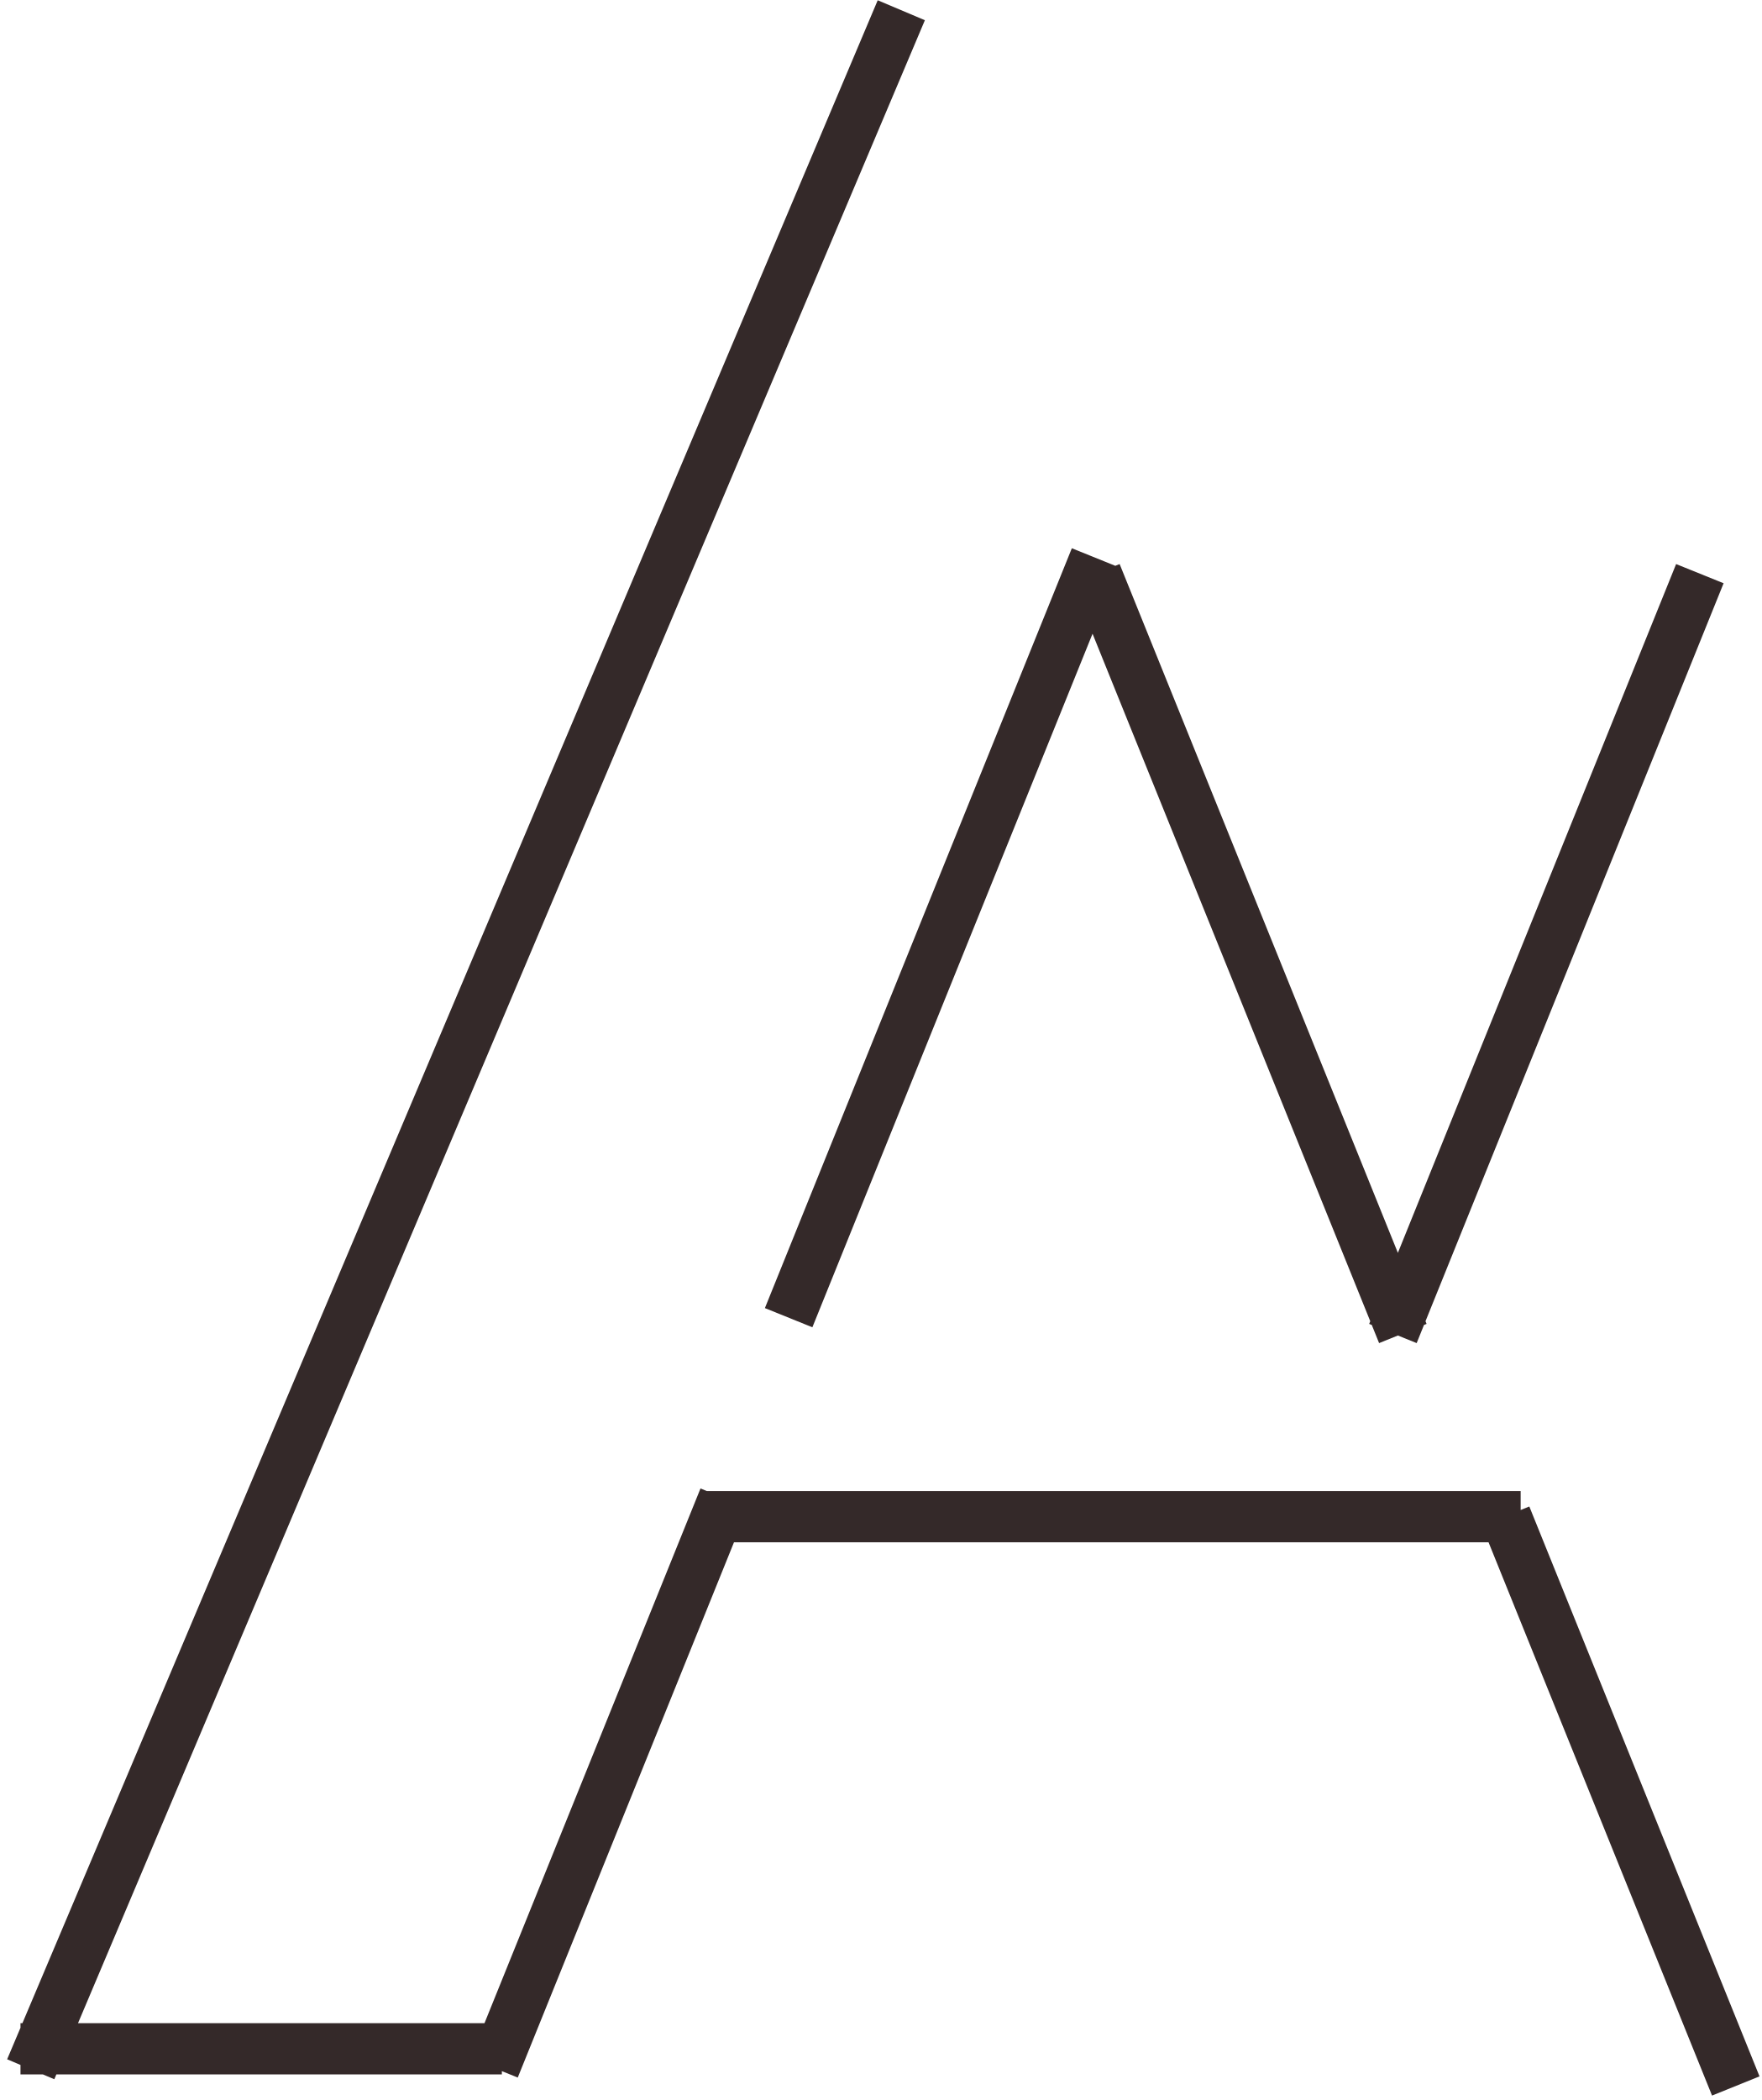
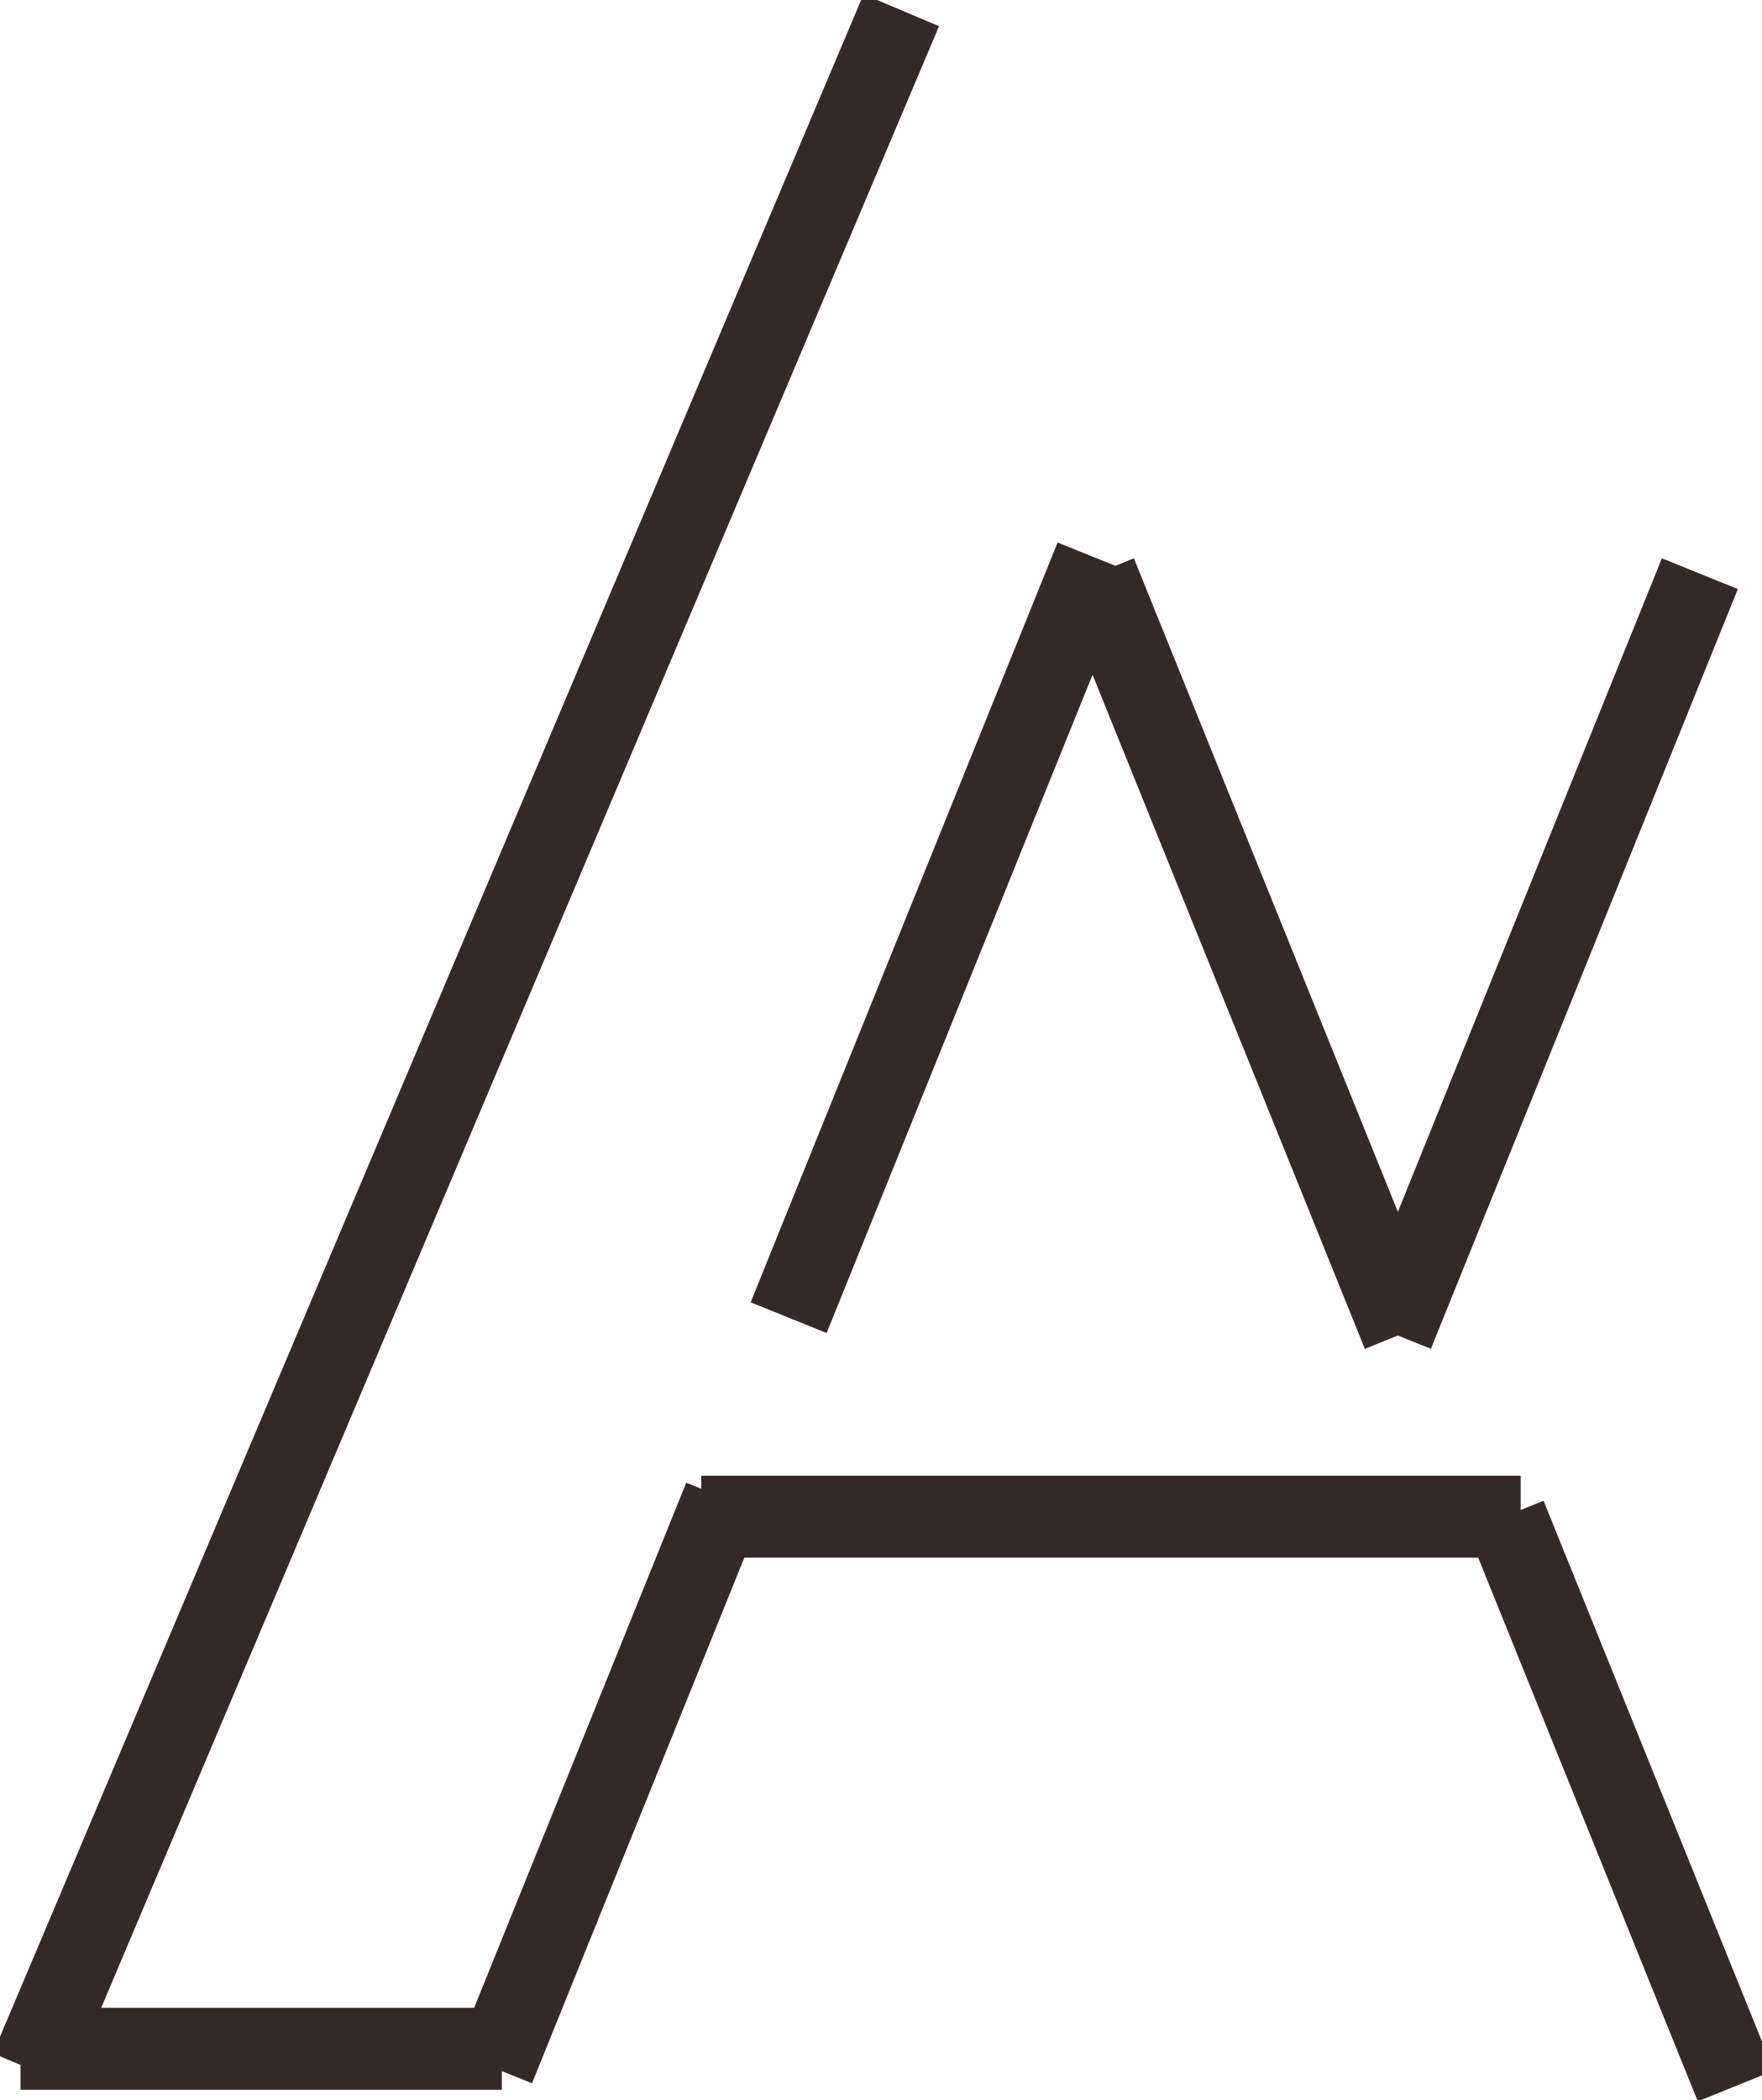
<svg xmlns="http://www.w3.org/2000/svg" width="172" height="205" viewBox="0 0 172 205" fill="none">
-   <path d="M88 1L3 202M2 200H49M48.234 201.872L70.711 146.241M77 128.631L106.969 54.456M147 148L169.476 203.631M107 56L136.969 130.175M136 130.175L165.969 56M68.472 148.056H148.472" stroke="#342929" stroke-width="5" />
+   <path d="M88 1L3 202M2 200H49M48.234 201.872L70.711 146.241M77 128.631L106.969 54.456M147 148L169.476 203.631M107 56L136.969 130.175M136 130.175L165.969 56M68.472 148.056H148.472" stroke="#342929" stroke-width="8" />
</svg>
